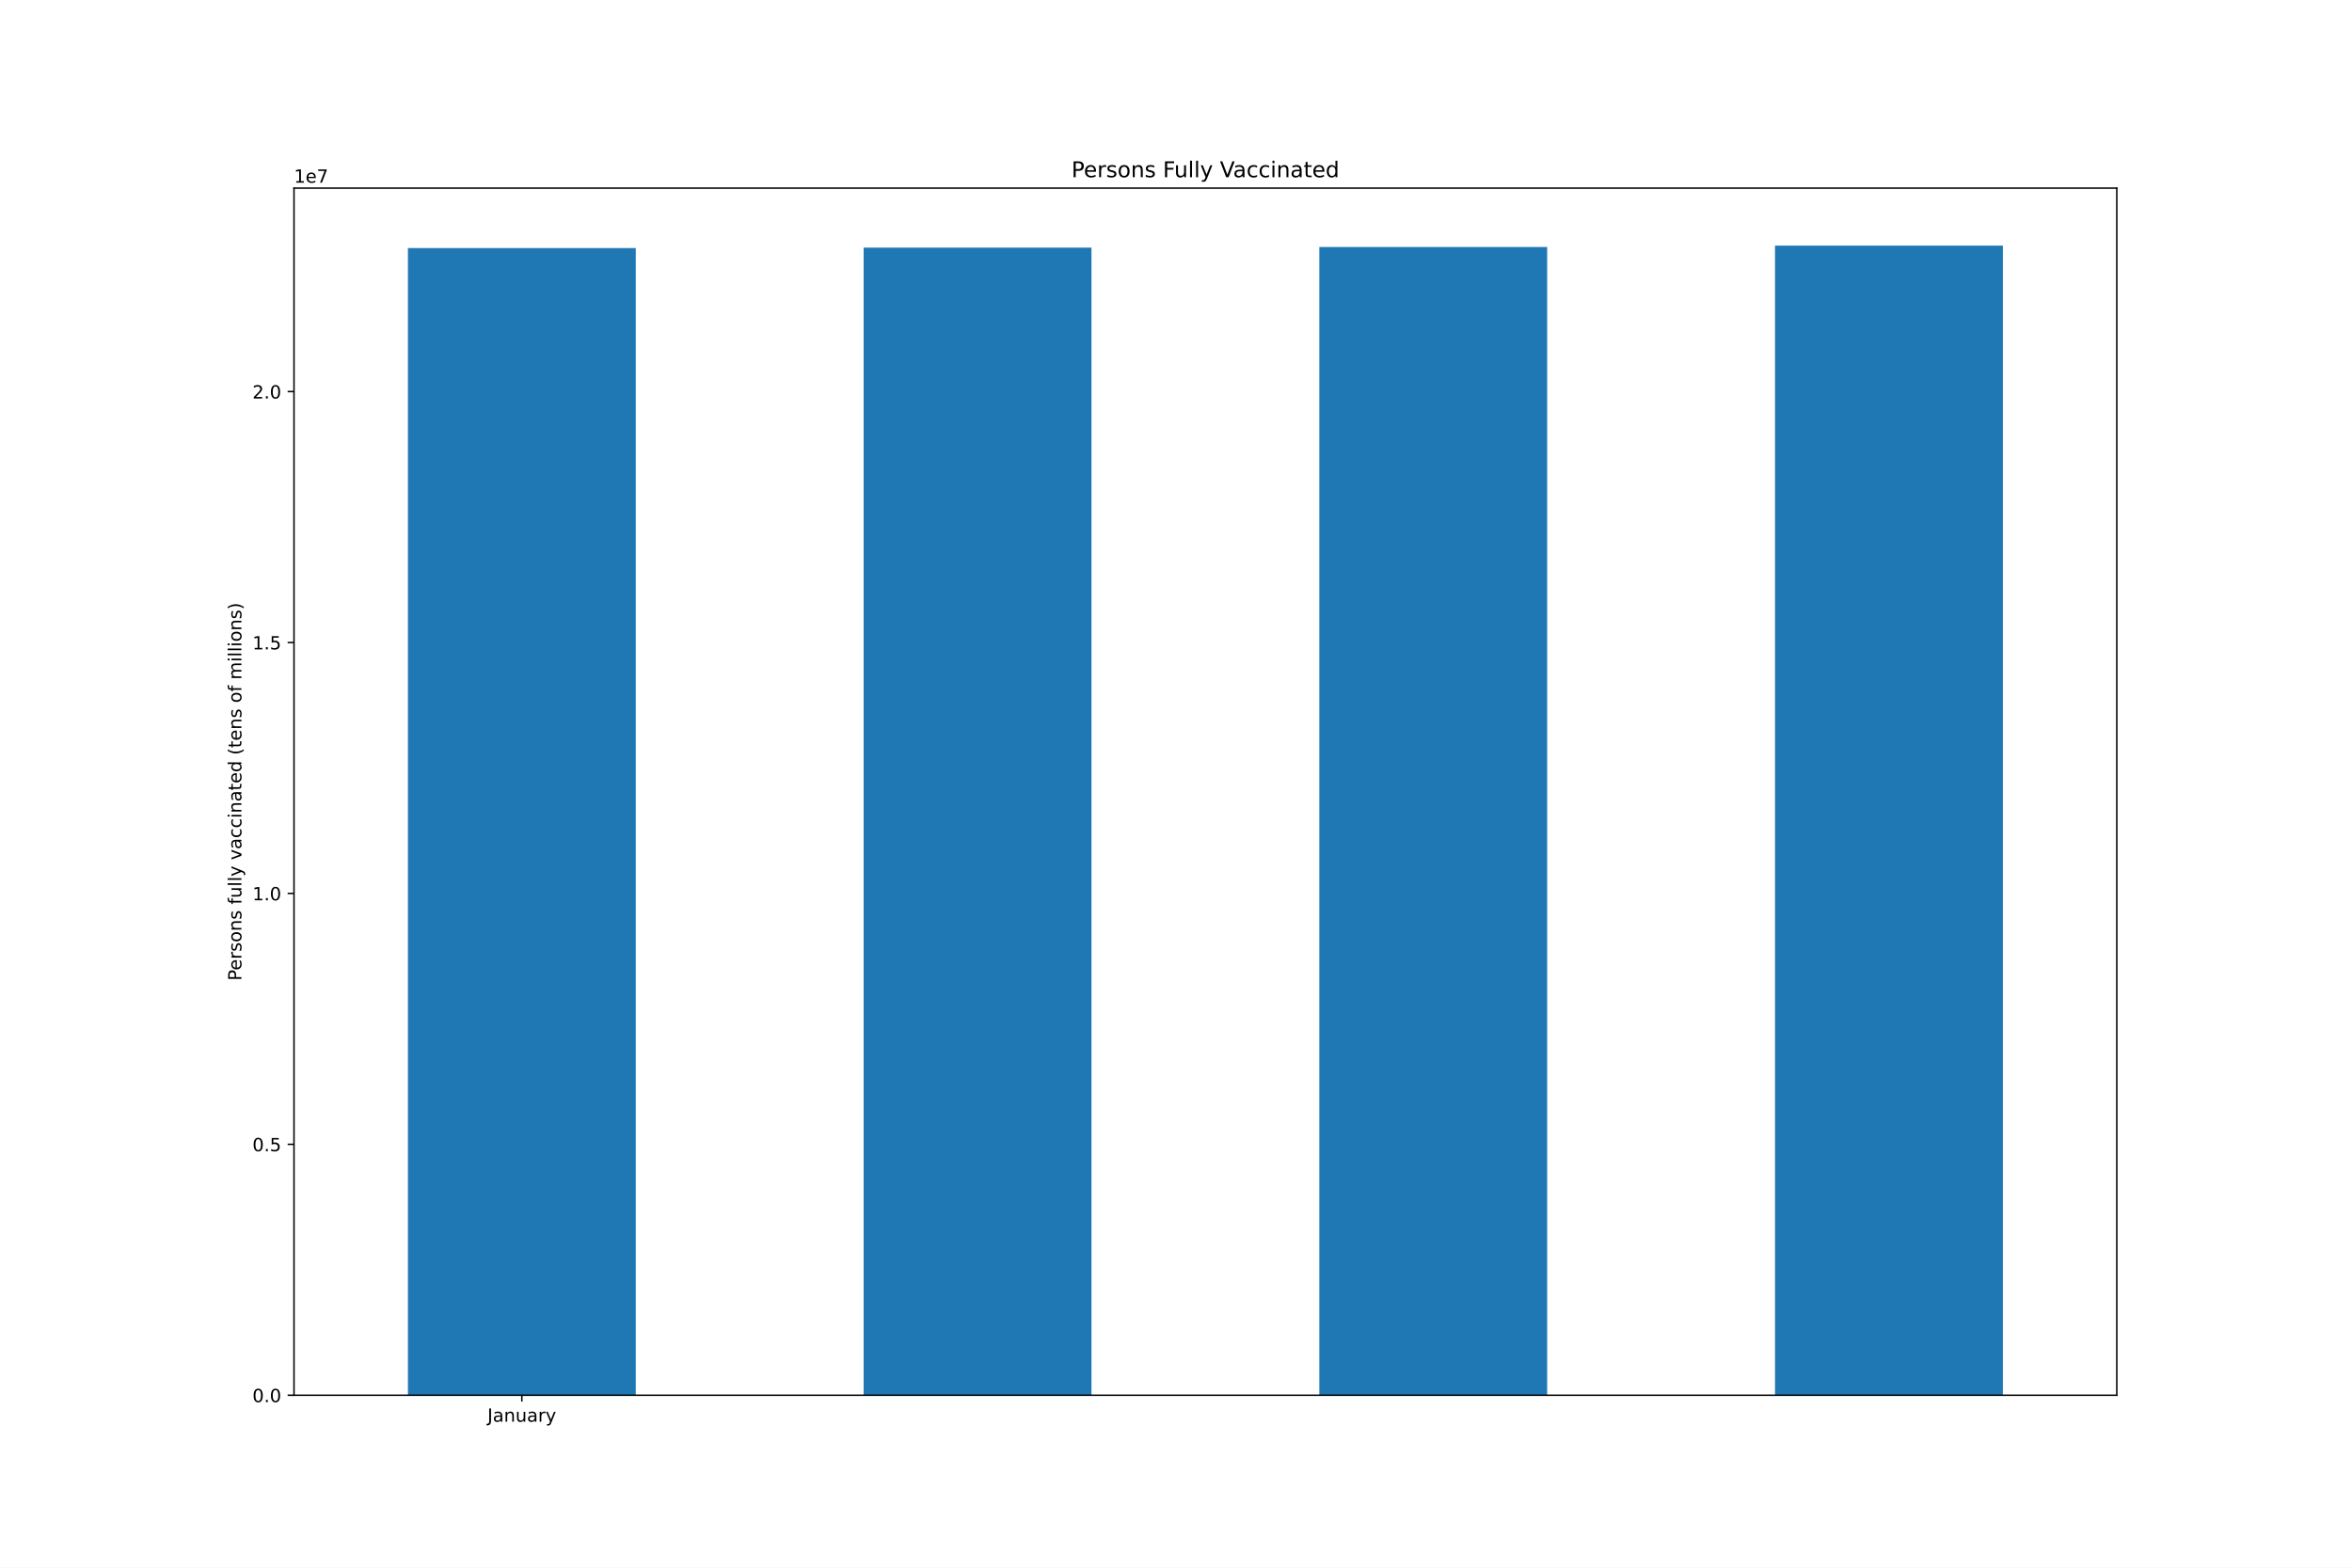
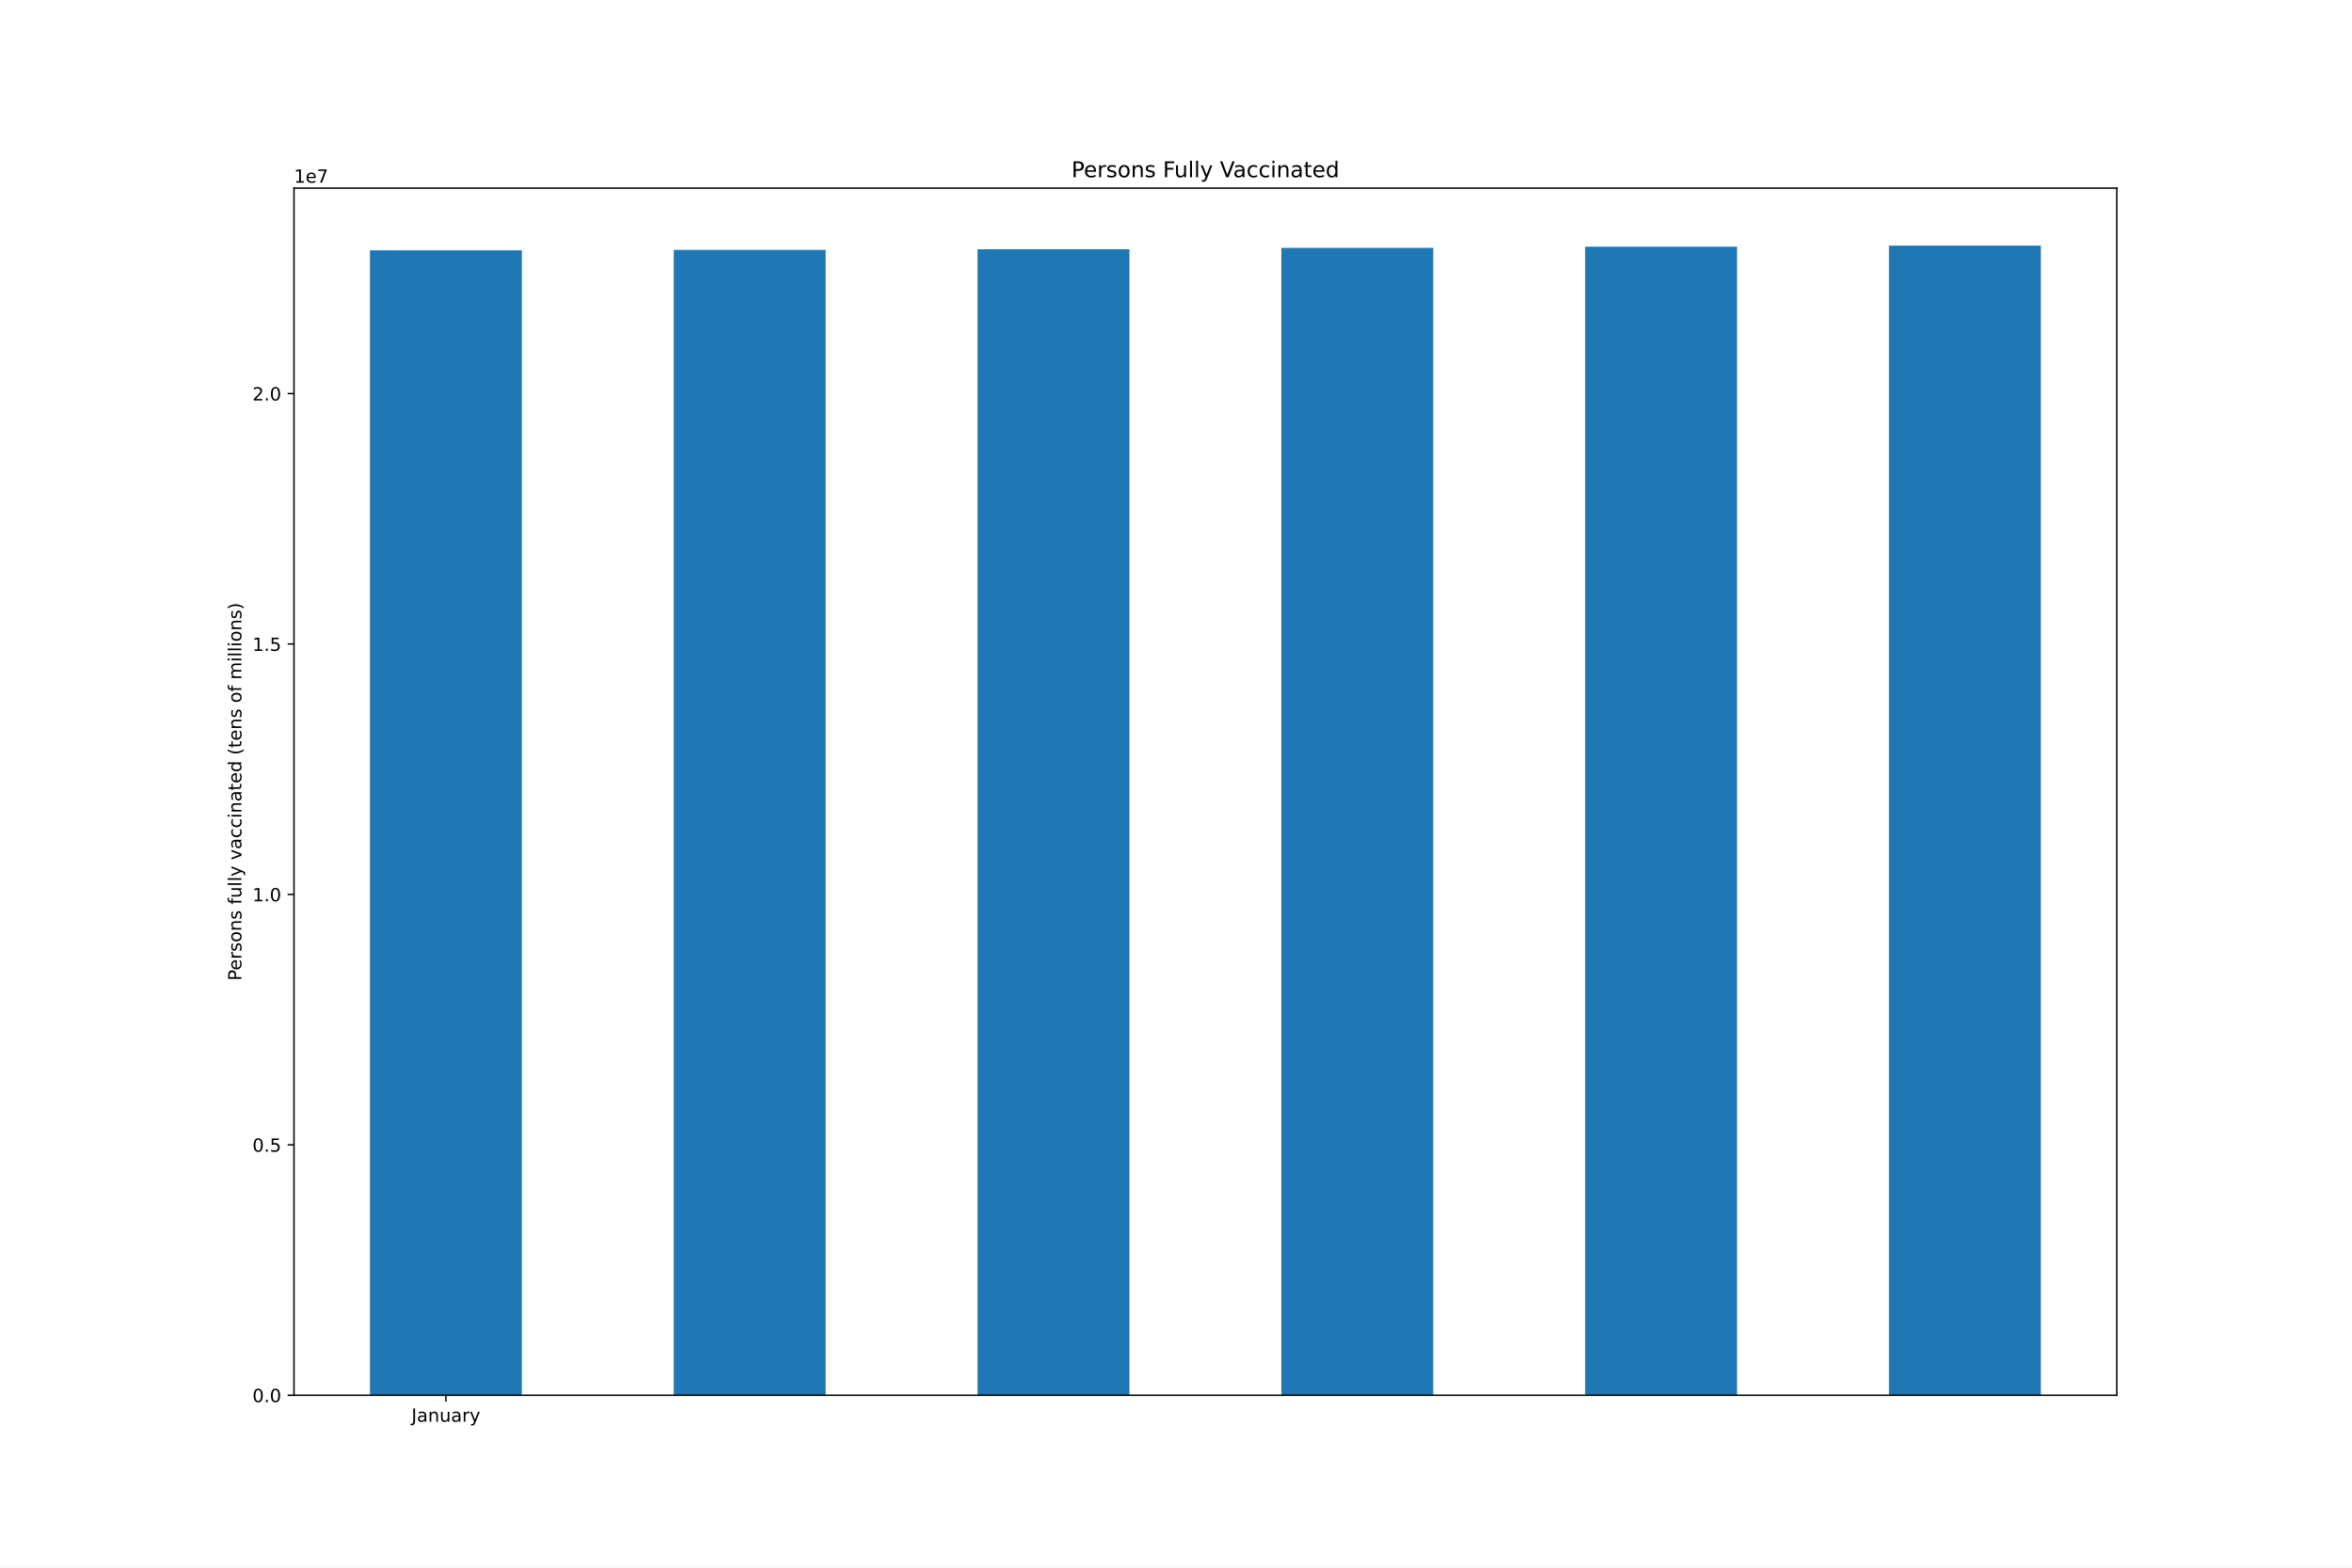
<svg xmlns="http://www.w3.org/2000/svg" xmlns:xlink="http://www.w3.org/1999/xlink" height="864pt" version="1.1" viewBox="0 0 1296 864" width="1296pt">
  <defs>
    <style type="text/css">*{stroke-linecap:butt;stroke-linejoin:round;}</style>
  </defs>
  <g id="figure_1">
    <g id="patch_1">
      <path d="M 0 864  L 1296 864  L 1296 0  L 0 0  z " style="fill:#ffffff;" />
    </g>
    <g id="axes_1">
      <g id="patch_2">
        <path d="M 162 768.96  L 1166.4 768.96  L 1166.4 103.68  L 162 103.68  z " style="fill:#ffffff;" />
      </g>
      <g id="patch_3">
-         <path clip-path="url(#pc8216d311b)" d="M 224.775 768.96  L 350.325 768.96  L 350.325 136.707  L 224.775 136.707  z " style="fill:#1f77b4;" />
+         <path clip-path="url(#p8998d1c026)" d="M 203.85 768.96  L 287.55 768.96  L 287.55 137.951  L 203.85 137.951  z " style="fill:#1f77b4;" />
      </g>
      <g id="patch_4">
-         <path clip-path="url(#pc8216d311b)" d="M 475.875 768.96  L 601.425 768.96  L 601.425 136.486  L 475.875 136.486  z " style="fill:#1f77b4;" />
+         <path clip-path="url(#p8998d1c026)" d="M 371.25 768.96  L 454.95 768.96  L 454.95 137.73  L 371.25 137.73  z " style="fill:#1f77b4;" />
      </g>
      <g id="patch_5">
-         <path clip-path="url(#pc8216d311b)" d="M 726.975 768.96  L 852.525 768.96  L 852.525 136.125  L 726.975 136.125  z " style="fill:#1f77b4;" />
+         <path clip-path="url(#p8998d1c026)" d="M 538.65 768.96  L 622.35 768.96  L 622.35 137.37  L 538.65 137.37  z " style="fill:#1f77b4;" />
      </g>
      <g id="patch_6">
-         <path clip-path="url(#pc8216d311b)" d="M 978.075 768.96  L 1103.625 768.96  L 1103.625 135.36  L 978.075 135.36  z " style="fill:#1f77b4;" />
+         <path clip-path="url(#p8998d1c026)" d="M 706.05 768.96  L 789.75 768.96  L 789.75 136.607  L 706.05 136.607  z " style="fill:#1f77b4;" />
+       </g>
+       <g id="patch_7">
+         <path clip-path="url(#p8998d1c026)" d="M 873.45 768.96  L 957.15 768.96  L 957.15 135.964  L 873.45 135.964  z " style="fill:#1f77b4;" />
+       </g>
+       <g id="patch_8">
+         <path clip-path="url(#p8998d1c026)" d="M 1040.85 768.96  L 1124.55 768.96  L 1124.55 135.36  L 1040.85 135.36  z " style="fill:#1f77b4;" />
      </g>
      <g id="matplotlib.axis_1">
        <g id="xtick_1">
          <g id="line2d_1">
            <defs>
-               <path d="M 0 0  L 0 3.5  " id="me10140edd4" style="stroke:#000000;stroke-width:0.8;" />
-             </defs>
-             <g>
-               <use style="stroke:#000000;stroke-width:0.8;" x="287.55" xlink:href="#me10140edd4" y="768.96" />
+               <path d="M 0 0  L 0 3.5  " id="m36e2ee9359" style="stroke:#000000;stroke-width:0.8;" />
+             </defs>
+             <g>
+               <use style="stroke:#000000;stroke-width:0.8;" x="245.7" xlink:href="#m36e2ee9359" y="768.96" />
            </g>
          </g>
          <g id="text_1">
-             <g transform="translate(268.5945 783.5584)scale(0.1 -0.1)">
+             <g transform="translate(226.7445 783.5584)scale(0.1 -0.1)">
              <defs>
                <path d="M 628 4666  L 1259 4666  L 1259 325  Q 1259 -519 939 -900  Q 619 -1281 -91 -1281  L -331 -1281  L -331 -750  L -134 -750  Q 284 -750 456 -515  Q 628 -281 628 325  L 628 4666  z " id="DejaVuSans-4a" transform="scale(0.015625)" />
                <path d="M 2194 1759  Q 1497 1759 1228 1600  Q 959 1441 959 1056  Q 959 750 1161 570  Q 1363 391 1709 391  Q 2188 391 2477 730  Q 2766 1069 2766 1631  L 2766 1759  L 2194 1759  z M 3341 1997  L 3341 0  L 2766 0  L 2766 531  Q 2569 213 2275 61  Q 1981 -91 1556 -91  Q 1019 -91 701 211  Q 384 513 384 1019  Q 384 1609 779 1909  Q 1175 2209 1959 2209  L 2766 2209  L 2766 2266  Q 2766 2663 2505 2880  Q 2244 3097 1772 3097  Q 1472 3097 1187 3025  Q 903 2953 641 2809  L 641 3341  Q 956 3463 1253 3523  Q 1550 3584 1831 3584  Q 2591 3584 2966 3190  Q 3341 2797 3341 1997  z " id="DejaVuSans-61" transform="scale(0.015625)" />
                <path d="M 3513 2113  L 3513 0  L 2938 0  L 2938 2094  Q 2938 2591 2744 2837  Q 2550 3084 2163 3084  Q 1697 3084 1428 2787  Q 1159 2491 1159 1978  L 1159 0  L 581 0  L 581 3500  L 1159 3500  L 1159 2956  Q 1366 3272 1645 3428  Q 1925 3584 2291 3584  Q 2894 3584 3203 3211  Q 3513 2838 3513 2113  z " id="DejaVuSans-6e" transform="scale(0.015625)" />
                <path d="M 544 1381  L 544 3500  L 1119 3500  L 1119 1403  Q 1119 906 1312 657  Q 1506 409 1894 409  Q 2359 409 2629 706  Q 2900 1003 2900 1516  L 2900 3500  L 3475 3500  L 3475 0  L 2900 0  L 2900 538  Q 2691 219 2414 64  Q 2138 -91 1772 -91  Q 1169 -91 856 284  Q 544 659 544 1381  z M 1991 3584  L 1991 3584  z " id="DejaVuSans-75" transform="scale(0.015625)" />
                <path d="M 2631 2963  Q 2534 3019 2420 3045  Q 2306 3072 2169 3072  Q 1681 3072 1420 2755  Q 1159 2438 1159 1844  L 1159 0  L 581 0  L 581 3500  L 1159 3500  L 1159 2956  Q 1341 3275 1631 3429  Q 1922 3584 2338 3584  Q 2397 3584 2469 3576  Q 2541 3569 2628 3553  L 2631 2963  z " id="DejaVuSans-72" transform="scale(0.015625)" />
                <path d="M 2059 -325  Q 1816 -950 1584 -1140  Q 1353 -1331 966 -1331  L 506 -1331  L 506 -850  L 844 -850  Q 1081 -850 1212 -737  Q 1344 -625 1503 -206  L 1606 56  L 191 3500  L 800 3500  L 1894 763  L 2988 3500  L 3597 3500  L 2059 -325  z " id="DejaVuSans-79" transform="scale(0.015625)" />
              </defs>
              <use xlink:href="#DejaVuSans-4a" />
              <use x="29.492" xlink:href="#DejaVuSans-61" />
              <use x="90.771" xlink:href="#DejaVuSans-6e" />
              <use x="154.15" xlink:href="#DejaVuSans-75" />
              <use x="217.529" xlink:href="#DejaVuSans-61" />
              <use x="278.809" xlink:href="#DejaVuSans-72" />
              <use x="319.922" xlink:href="#DejaVuSans-79" />
            </g>
          </g>
        </g>
      </g>
      <g id="matplotlib.axis_2">
        <g id="ytick_1">
          <g id="line2d_2">
            <defs>
-               <path d="M 0 0  L -3.5 0  " id="mb93576fa65" style="stroke:#000000;stroke-width:0.8;" />
-             </defs>
-             <g>
-               <use style="stroke:#000000;stroke-width:0.8;" x="162" xlink:href="#mb93576fa65" y="768.96" />
+               <path d="M 0 0  L -3.5 0  " id="ma00a4dbbaf" style="stroke:#000000;stroke-width:0.8;" />
+             </defs>
+             <g>
+               <use style="stroke:#000000;stroke-width:0.8;" x="162" xlink:href="#ma00a4dbbaf" y="768.96" />
            </g>
          </g>
          <g id="text_2">
            <g transform="translate(139.0969 772.7592)scale(0.1 -0.1)">
              <defs>
                <path d="M 2034 4250  Q 1547 4250 1301 3770  Q 1056 3291 1056 2328  Q 1056 1369 1301 889  Q 1547 409 2034 409  Q 2525 409 2770 889  Q 3016 1369 3016 2328  Q 3016 3291 2770 3770  Q 2525 4250 2034 4250  z M 2034 4750  Q 2819 4750 3233 4129  Q 3647 3509 3647 2328  Q 3647 1150 3233 529  Q 2819 -91 2034 -91  Q 1250 -91 836 529  Q 422 1150 422 2328  Q 422 3509 836 4129  Q 1250 4750 2034 4750  z " id="DejaVuSans-30" transform="scale(0.015625)" />
                <path d="M 684 794  L 1344 794  L 1344 0  L 684 0  L 684 794  z " id="DejaVuSans-2e" transform="scale(0.015625)" />
              </defs>
              <use xlink:href="#DejaVuSans-30" />
              <use x="63.623" xlink:href="#DejaVuSans-2e" />
              <use x="95.41" xlink:href="#DejaVuSans-30" />
            </g>
          </g>
        </g>
        <g id="ytick_2">
          <g id="line2d_3">
            <g>
-               <use style="stroke:#000000;stroke-width:0.8;" x="162" xlink:href="#mb93576fa65" y="630.675" />
+               <use style="stroke:#000000;stroke-width:0.8;" x="162" xlink:href="#ma00a4dbbaf" y="630.947" />
            </g>
          </g>
          <g id="text_3">
-             <g transform="translate(139.0969 634.4742)scale(0.1 -0.1)">
+             <g transform="translate(139.0969 634.7463)scale(0.1 -0.1)">
              <defs>
                <path d="M 691 4666  L 3169 4666  L 3169 4134  L 1269 4134  L 1269 2991  Q 1406 3038 1543 3061  Q 1681 3084 1819 3084  Q 2600 3084 3056 2656  Q 3513 2228 3513 1497  Q 3513 744 3044 326  Q 2575 -91 1722 -91  Q 1428 -91 1123 -41  Q 819 9 494 109  L 494 744  Q 775 591 1075 516  Q 1375 441 1709 441  Q 2250 441 2565 725  Q 2881 1009 2881 1497  Q 2881 1984 2565 2268  Q 2250 2553 1709 2553  Q 1456 2553 1204 2497  Q 953 2441 691 2322  L 691 4666  z " id="DejaVuSans-35" transform="scale(0.015625)" />
              </defs>
              <use xlink:href="#DejaVuSans-30" />
              <use x="63.623" xlink:href="#DejaVuSans-2e" />
              <use x="95.41" xlink:href="#DejaVuSans-35" />
            </g>
          </g>
        </g>
        <g id="ytick_3">
          <g id="line2d_4">
            <g>
-               <use style="stroke:#000000;stroke-width:0.8;" x="162" xlink:href="#mb93576fa65" y="492.39" />
+               <use style="stroke:#000000;stroke-width:0.8;" x="162" xlink:href="#ma00a4dbbaf" y="492.934" />
            </g>
          </g>
          <g id="text_4">
-             <g transform="translate(139.0969 496.1892)scale(0.1 -0.1)">
+             <g transform="translate(139.0969 496.7333)scale(0.1 -0.1)">
              <defs>
                <path d="M 794 531  L 1825 531  L 1825 4091  L 703 3866  L 703 4441  L 1819 4666  L 2450 4666  L 2450 531  L 3481 531  L 3481 0  L 794 0  L 794 531  z " id="DejaVuSans-31" transform="scale(0.015625)" />
              </defs>
              <use xlink:href="#DejaVuSans-31" />
              <use x="63.623" xlink:href="#DejaVuSans-2e" />
              <use x="95.41" xlink:href="#DejaVuSans-30" />
            </g>
          </g>
        </g>
        <g id="ytick_4">
          <g id="line2d_5">
            <g>
-               <use style="stroke:#000000;stroke-width:0.8;" x="162" xlink:href="#mb93576fa65" y="354.105" />
+               <use style="stroke:#000000;stroke-width:0.8;" x="162" xlink:href="#ma00a4dbbaf" y="354.921" />
            </g>
          </g>
          <g id="text_5">
-             <g transform="translate(139.0969 357.9042)scale(0.1 -0.1)">
+             <g transform="translate(139.0969 358.7203)scale(0.1 -0.1)">
              <use xlink:href="#DejaVuSans-31" />
              <use x="63.623" xlink:href="#DejaVuSans-2e" />
              <use x="95.41" xlink:href="#DejaVuSans-35" />
            </g>
          </g>
        </g>
        <g id="ytick_5">
          <g id="line2d_6">
            <g>
-               <use style="stroke:#000000;stroke-width:0.8;" x="162" xlink:href="#mb93576fa65" y="215.82" />
+               <use style="stroke:#000000;stroke-width:0.8;" x="162" xlink:href="#ma00a4dbbaf" y="216.908" />
            </g>
          </g>
          <g id="text_6">
-             <g transform="translate(139.0969 219.6192)scale(0.1 -0.1)">
+             <g transform="translate(139.0969 220.7074)scale(0.1 -0.1)">
              <defs>
                <path d="M 1228 531  L 3431 531  L 3431 0  L 469 0  L 469 531  Q 828 903 1448 1529  Q 2069 2156 2228 2338  Q 2531 2678 2651 2914  Q 2772 3150 2772 3378  Q 2772 3750 2511 3984  Q 2250 4219 1831 4219  Q 1534 4219 1204 4116  Q 875 4013 500 3803  L 500 4441  Q 881 4594 1212 4672  Q 1544 4750 1819 4750  Q 2544 4750 2975 4387  Q 3406 4025 3406 3419  Q 3406 3131 3298 2873  Q 3191 2616 2906 2266  Q 2828 2175 2409 1742  Q 1991 1309 1228 531  z " id="DejaVuSans-32" transform="scale(0.015625)" />
              </defs>
              <use xlink:href="#DejaVuSans-32" />
              <use x="63.623" xlink:href="#DejaVuSans-2e" />
              <use x="95.41" xlink:href="#DejaVuSans-30" />
            </g>
          </g>
        </g>
        <g id="text_7">
          <g transform="translate(133.0172 540.4802)rotate(-90)scale(0.1 -0.1)">
            <defs>
              <path d="M 1259 4147  L 1259 2394  L 2053 2394  Q 2494 2394 2734 2622  Q 2975 2850 2975 3272  Q 2975 3691 2734 3919  Q 2494 4147 2053 4147  L 1259 4147  z M 628 4666  L 2053 4666  Q 2838 4666 3239 4311  Q 3641 3956 3641 3272  Q 3641 2581 3239 2228  Q 2838 1875 2053 1875  L 1259 1875  L 1259 0  L 628 0  L 628 4666  z " id="DejaVuSans-50" transform="scale(0.015625)" />
              <path d="M 3597 1894  L 3597 1613  L 953 1613  Q 991 1019 1311 708  Q 1631 397 2203 397  Q 2534 397 2845 478  Q 3156 559 3463 722  L 3463 178  Q 3153 47 2828 -22  Q 2503 -91 2169 -91  Q 1331 -91 842 396  Q 353 884 353 1716  Q 353 2575 817 3079  Q 1281 3584 2069 3584  Q 2775 3584 3186 3129  Q 3597 2675 3597 1894  z M 3022 2063  Q 3016 2534 2758 2815  Q 2500 3097 2075 3097  Q 1594 3097 1305 2825  Q 1016 2553 972 2059  L 3022 2063  z " id="DejaVuSans-65" transform="scale(0.015625)" />
              <path d="M 2834 3397  L 2834 2853  Q 2591 2978 2328 3040  Q 2066 3103 1784 3103  Q 1356 3103 1142 2972  Q 928 2841 928 2578  Q 928 2378 1081 2264  Q 1234 2150 1697 2047  L 1894 2003  Q 2506 1872 2764 1633  Q 3022 1394 3022 966  Q 3022 478 2636 193  Q 2250 -91 1575 -91  Q 1294 -91 989 -36  Q 684 19 347 128  L 347 722  Q 666 556 975 473  Q 1284 391 1588 391  Q 1994 391 2212 530  Q 2431 669 2431 922  Q 2431 1156 2273 1281  Q 2116 1406 1581 1522  L 1381 1569  Q 847 1681 609 1914  Q 372 2147 372 2553  Q 372 3047 722 3315  Q 1072 3584 1716 3584  Q 2034 3584 2315 3537  Q 2597 3491 2834 3397  z " id="DejaVuSans-73" transform="scale(0.015625)" />
              <path d="M 1959 3097  Q 1497 3097 1228 2736  Q 959 2375 959 1747  Q 959 1119 1226 758  Q 1494 397 1959 397  Q 2419 397 2687 759  Q 2956 1122 2956 1747  Q 2956 2369 2687 2733  Q 2419 3097 1959 3097  z M 1959 3584  Q 2709 3584 3137 3096  Q 3566 2609 3566 1747  Q 3566 888 3137 398  Q 2709 -91 1959 -91  Q 1206 -91 779 398  Q 353 888 353 1747  Q 353 2609 779 3096  Q 1206 3584 1959 3584  z " id="DejaVuSans-6f" transform="scale(0.015625)" />
              <path id="DejaVuSans-20" transform="scale(0.015625)" />
              <path d="M 2375 4863  L 2375 4384  L 1825 4384  Q 1516 4384 1395 4259  Q 1275 4134 1275 3809  L 1275 3500  L 2222 3500  L 2222 3053  L 1275 3053  L 1275 0  L 697 0  L 697 3053  L 147 3053  L 147 3500  L 697 3500  L 697 3744  Q 697 4328 969 4595  Q 1241 4863 1831 4863  L 2375 4863  z " id="DejaVuSans-66" transform="scale(0.015625)" />
              <path d="M 603 4863  L 1178 4863  L 1178 0  L 603 0  L 603 4863  z " id="DejaVuSans-6c" transform="scale(0.015625)" />
              <path d="M 191 3500  L 800 3500  L 1894 563  L 2988 3500  L 3597 3500  L 2284 0  L 1503 0  L 191 3500  z " id="DejaVuSans-76" transform="scale(0.015625)" />
              <path d="M 3122 3366  L 3122 2828  Q 2878 2963 2633 3030  Q 2388 3097 2138 3097  Q 1578 3097 1268 2742  Q 959 2388 959 1747  Q 959 1106 1268 751  Q 1578 397 2138 397  Q 2388 397 2633 464  Q 2878 531 3122 666  L 3122 134  Q 2881 22 2623 -34  Q 2366 -91 2075 -91  Q 1284 -91 818 406  Q 353 903 353 1747  Q 353 2603 823 3093  Q 1294 3584 2113 3584  Q 2378 3584 2631 3529  Q 2884 3475 3122 3366  z " id="DejaVuSans-63" transform="scale(0.015625)" />
              <path d="M 603 3500  L 1178 3500  L 1178 0  L 603 0  L 603 3500  z M 603 4863  L 1178 4863  L 1178 4134  L 603 4134  L 603 4863  z " id="DejaVuSans-69" transform="scale(0.015625)" />
              <path d="M 1172 4494  L 1172 3500  L 2356 3500  L 2356 3053  L 1172 3053  L 1172 1153  Q 1172 725 1289 603  Q 1406 481 1766 481  L 2356 481  L 2356 0  L 1766 0  Q 1100 0 847 248  Q 594 497 594 1153  L 594 3053  L 172 3053  L 172 3500  L 594 3500  L 594 4494  L 1172 4494  z " id="DejaVuSans-74" transform="scale(0.015625)" />
              <path d="M 2906 2969  L 2906 4863  L 3481 4863  L 3481 0  L 2906 0  L 2906 525  Q 2725 213 2448 61  Q 2172 -91 1784 -91  Q 1150 -91 751 415  Q 353 922 353 1747  Q 353 2572 751 3078  Q 1150 3584 1784 3584  Q 2172 3584 2448 3432  Q 2725 3281 2906 2969  z M 947 1747  Q 947 1113 1208 752  Q 1469 391 1925 391  Q 2381 391 2643 752  Q 2906 1113 2906 1747  Q 2906 2381 2643 2742  Q 2381 3103 1925 3103  Q 1469 3103 1208 2742  Q 947 2381 947 1747  z " id="DejaVuSans-64" transform="scale(0.015625)" />
              <path d="M 1984 4856  Q 1566 4138 1362 3434  Q 1159 2731 1159 2009  Q 1159 1288 1364 580  Q 1569 -128 1984 -844  L 1484 -844  Q 1016 -109 783 600  Q 550 1309 550 2009  Q 550 2706 781 3412  Q 1013 4119 1484 4856  L 1984 4856  z " id="DejaVuSans-28" transform="scale(0.015625)" />
              <path d="M 3328 2828  Q 3544 3216 3844 3400  Q 4144 3584 4550 3584  Q 5097 3584 5394 3201  Q 5691 2819 5691 2113  L 5691 0  L 5113 0  L 5113 2094  Q 5113 2597 4934 2840  Q 4756 3084 4391 3084  Q 3944 3084 3684 2787  Q 3425 2491 3425 1978  L 3425 0  L 2847 0  L 2847 2094  Q 2847 2600 2669 2842  Q 2491 3084 2119 3084  Q 1678 3084 1418 2786  Q 1159 2488 1159 1978  L 1159 0  L 581 0  L 581 3500  L 1159 3500  L 1159 2956  Q 1356 3278 1631 3431  Q 1906 3584 2284 3584  Q 2666 3584 2933 3390  Q 3200 3197 3328 2828  z " id="DejaVuSans-6d" transform="scale(0.015625)" />
              <path d="M 513 4856  L 1013 4856  Q 1481 4119 1714 3412  Q 1947 2706 1947 2009  Q 1947 1309 1714 600  Q 1481 -109 1013 -844  L 513 -844  Q 928 -128 1133 580  Q 1338 1288 1338 2009  Q 1338 2731 1133 3434  Q 928 4138 513 4856  z " id="DejaVuSans-29" transform="scale(0.015625)" />
            </defs>
            <use xlink:href="#DejaVuSans-50" />
            <use x="56.678" xlink:href="#DejaVuSans-65" />
            <use x="118.201" xlink:href="#DejaVuSans-72" />
            <use x="159.314" xlink:href="#DejaVuSans-73" />
            <use x="211.414" xlink:href="#DejaVuSans-6f" />
            <use x="272.596" xlink:href="#DejaVuSans-6e" />
            <use x="335.975" xlink:href="#DejaVuSans-73" />
            <use x="388.074" xlink:href="#DejaVuSans-20" />
            <use x="419.861" xlink:href="#DejaVuSans-66" />
            <use x="455.066" xlink:href="#DejaVuSans-75" />
            <use x="518.445" xlink:href="#DejaVuSans-6c" />
            <use x="546.229" xlink:href="#DejaVuSans-6c" />
            <use x="574.012" xlink:href="#DejaVuSans-79" />
            <use x="633.191" xlink:href="#DejaVuSans-20" />
            <use x="664.979" xlink:href="#DejaVuSans-76" />
            <use x="724.158" xlink:href="#DejaVuSans-61" />
            <use x="785.438" xlink:href="#DejaVuSans-63" />
            <use x="840.418" xlink:href="#DejaVuSans-63" />
            <use x="895.398" xlink:href="#DejaVuSans-69" />
            <use x="923.182" xlink:href="#DejaVuSans-6e" />
            <use x="986.561" xlink:href="#DejaVuSans-61" />
            <use x="1047.84" xlink:href="#DejaVuSans-74" />
            <use x="1087.049" xlink:href="#DejaVuSans-65" />
            <use x="1148.572" xlink:href="#DejaVuSans-64" />
            <use x="1212.049" xlink:href="#DejaVuSans-20" />
            <use x="1243.836" xlink:href="#DejaVuSans-28" />
            <use x="1282.85" xlink:href="#DejaVuSans-74" />
            <use x="1322.059" xlink:href="#DejaVuSans-65" />
            <use x="1383.582" xlink:href="#DejaVuSans-6e" />
            <use x="1446.961" xlink:href="#DejaVuSans-73" />
            <use x="1499.061" xlink:href="#DejaVuSans-20" />
            <use x="1530.848" xlink:href="#DejaVuSans-6f" />
            <use x="1592.029" xlink:href="#DejaVuSans-66" />
            <use x="1627.234" xlink:href="#DejaVuSans-20" />
            <use x="1659.021" xlink:href="#DejaVuSans-6d" />
            <use x="1756.434" xlink:href="#DejaVuSans-69" />
            <use x="1784.217" xlink:href="#DejaVuSans-6c" />
            <use x="1812" xlink:href="#DejaVuSans-6c" />
            <use x="1839.783" xlink:href="#DejaVuSans-69" />
            <use x="1867.566" xlink:href="#DejaVuSans-6f" />
            <use x="1928.748" xlink:href="#DejaVuSans-6e" />
            <use x="1992.127" xlink:href="#DejaVuSans-73" />
            <use x="2044.227" xlink:href="#DejaVuSans-29" />
          </g>
        </g>
        <g id="text_8">
          <g transform="translate(162 100.68)scale(0.1 -0.1)">
            <defs>
              <path d="M 525 4666  L 3525 4666  L 3525 4397  L 1831 0  L 1172 0  L 2766 4134  L 525 4134  L 525 4666  z " id="DejaVuSans-37" transform="scale(0.015625)" />
            </defs>
            <use xlink:href="#DejaVuSans-31" />
            <use x="63.623" xlink:href="#DejaVuSans-65" />
            <use x="125.146" xlink:href="#DejaVuSans-37" />
          </g>
        </g>
      </g>
-       <g id="patch_7">
+       <g id="patch_9">
        <path d="M 162 768.96  L 162 103.68  " style="fill:none;stroke:#000000;stroke-linecap:square;stroke-linejoin:miter;stroke-width:0.8;" />
      </g>
-       <g id="patch_8">
+       <g id="patch_10">
        <path d="M 1166.4 768.96  L 1166.4 103.68  " style="fill:none;stroke:#000000;stroke-linecap:square;stroke-linejoin:miter;stroke-width:0.8;" />
      </g>
-       <g id="patch_9">
+       <g id="patch_11">
        <path d="M 162 768.96  L 1166.4 768.96  " style="fill:none;stroke:#000000;stroke-linecap:square;stroke-linejoin:miter;stroke-width:0.8;" />
      </g>
-       <g id="patch_10">
+       <g id="patch_12">
        <path d="M 162 103.68  L 1166.4 103.68  " style="fill:none;stroke:#000000;stroke-linecap:square;stroke-linejoin:miter;stroke-width:0.8;" />
      </g>
      <g id="text_9">
        <g transform="translate(590.3803 97.68)scale(0.12 -0.12)">
          <defs>
            <path d="M 628 4666  L 3309 4666  L 3309 4134  L 1259 4134  L 1259 2759  L 3109 2759  L 3109 2228  L 1259 2228  L 1259 0  L 628 0  L 628 4666  z " id="DejaVuSans-46" transform="scale(0.015625)" />
            <path d="M 1831 0  L 50 4666  L 709 4666  L 2188 738  L 3669 4666  L 4325 4666  L 2547 0  L 1831 0  z " id="DejaVuSans-56" transform="scale(0.015625)" />
          </defs>
          <use xlink:href="#DejaVuSans-50" />
          <use x="56.678" xlink:href="#DejaVuSans-65" />
          <use x="118.201" xlink:href="#DejaVuSans-72" />
          <use x="159.314" xlink:href="#DejaVuSans-73" />
          <use x="211.414" xlink:href="#DejaVuSans-6f" />
          <use x="272.596" xlink:href="#DejaVuSans-6e" />
          <use x="335.975" xlink:href="#DejaVuSans-73" />
          <use x="388.074" xlink:href="#DejaVuSans-20" />
          <use x="419.861" xlink:href="#DejaVuSans-46" />
          <use x="471.881" xlink:href="#DejaVuSans-75" />
          <use x="535.26" xlink:href="#DejaVuSans-6c" />
          <use x="563.043" xlink:href="#DejaVuSans-6c" />
          <use x="590.826" xlink:href="#DejaVuSans-79" />
          <use x="650.006" xlink:href="#DejaVuSans-20" />
          <use x="681.793" xlink:href="#DejaVuSans-56" />
          <use x="742.451" xlink:href="#DejaVuSans-61" />
          <use x="803.73" xlink:href="#DejaVuSans-63" />
          <use x="858.711" xlink:href="#DejaVuSans-63" />
          <use x="913.691" xlink:href="#DejaVuSans-69" />
          <use x="941.475" xlink:href="#DejaVuSans-6e" />
          <use x="1004.854" xlink:href="#DejaVuSans-61" />
          <use x="1066.133" xlink:href="#DejaVuSans-74" />
          <use x="1105.342" xlink:href="#DejaVuSans-65" />
          <use x="1166.865" xlink:href="#DejaVuSans-64" />
        </g>
      </g>
    </g>
  </g>
  <defs>
-     <clipPath id="pc8216d311b">
+     <clipPath id="p8998d1c026">
      <rect height="665.28" width="1004.4" x="162" y="103.68" />
    </clipPath>
  </defs>
</svg>
